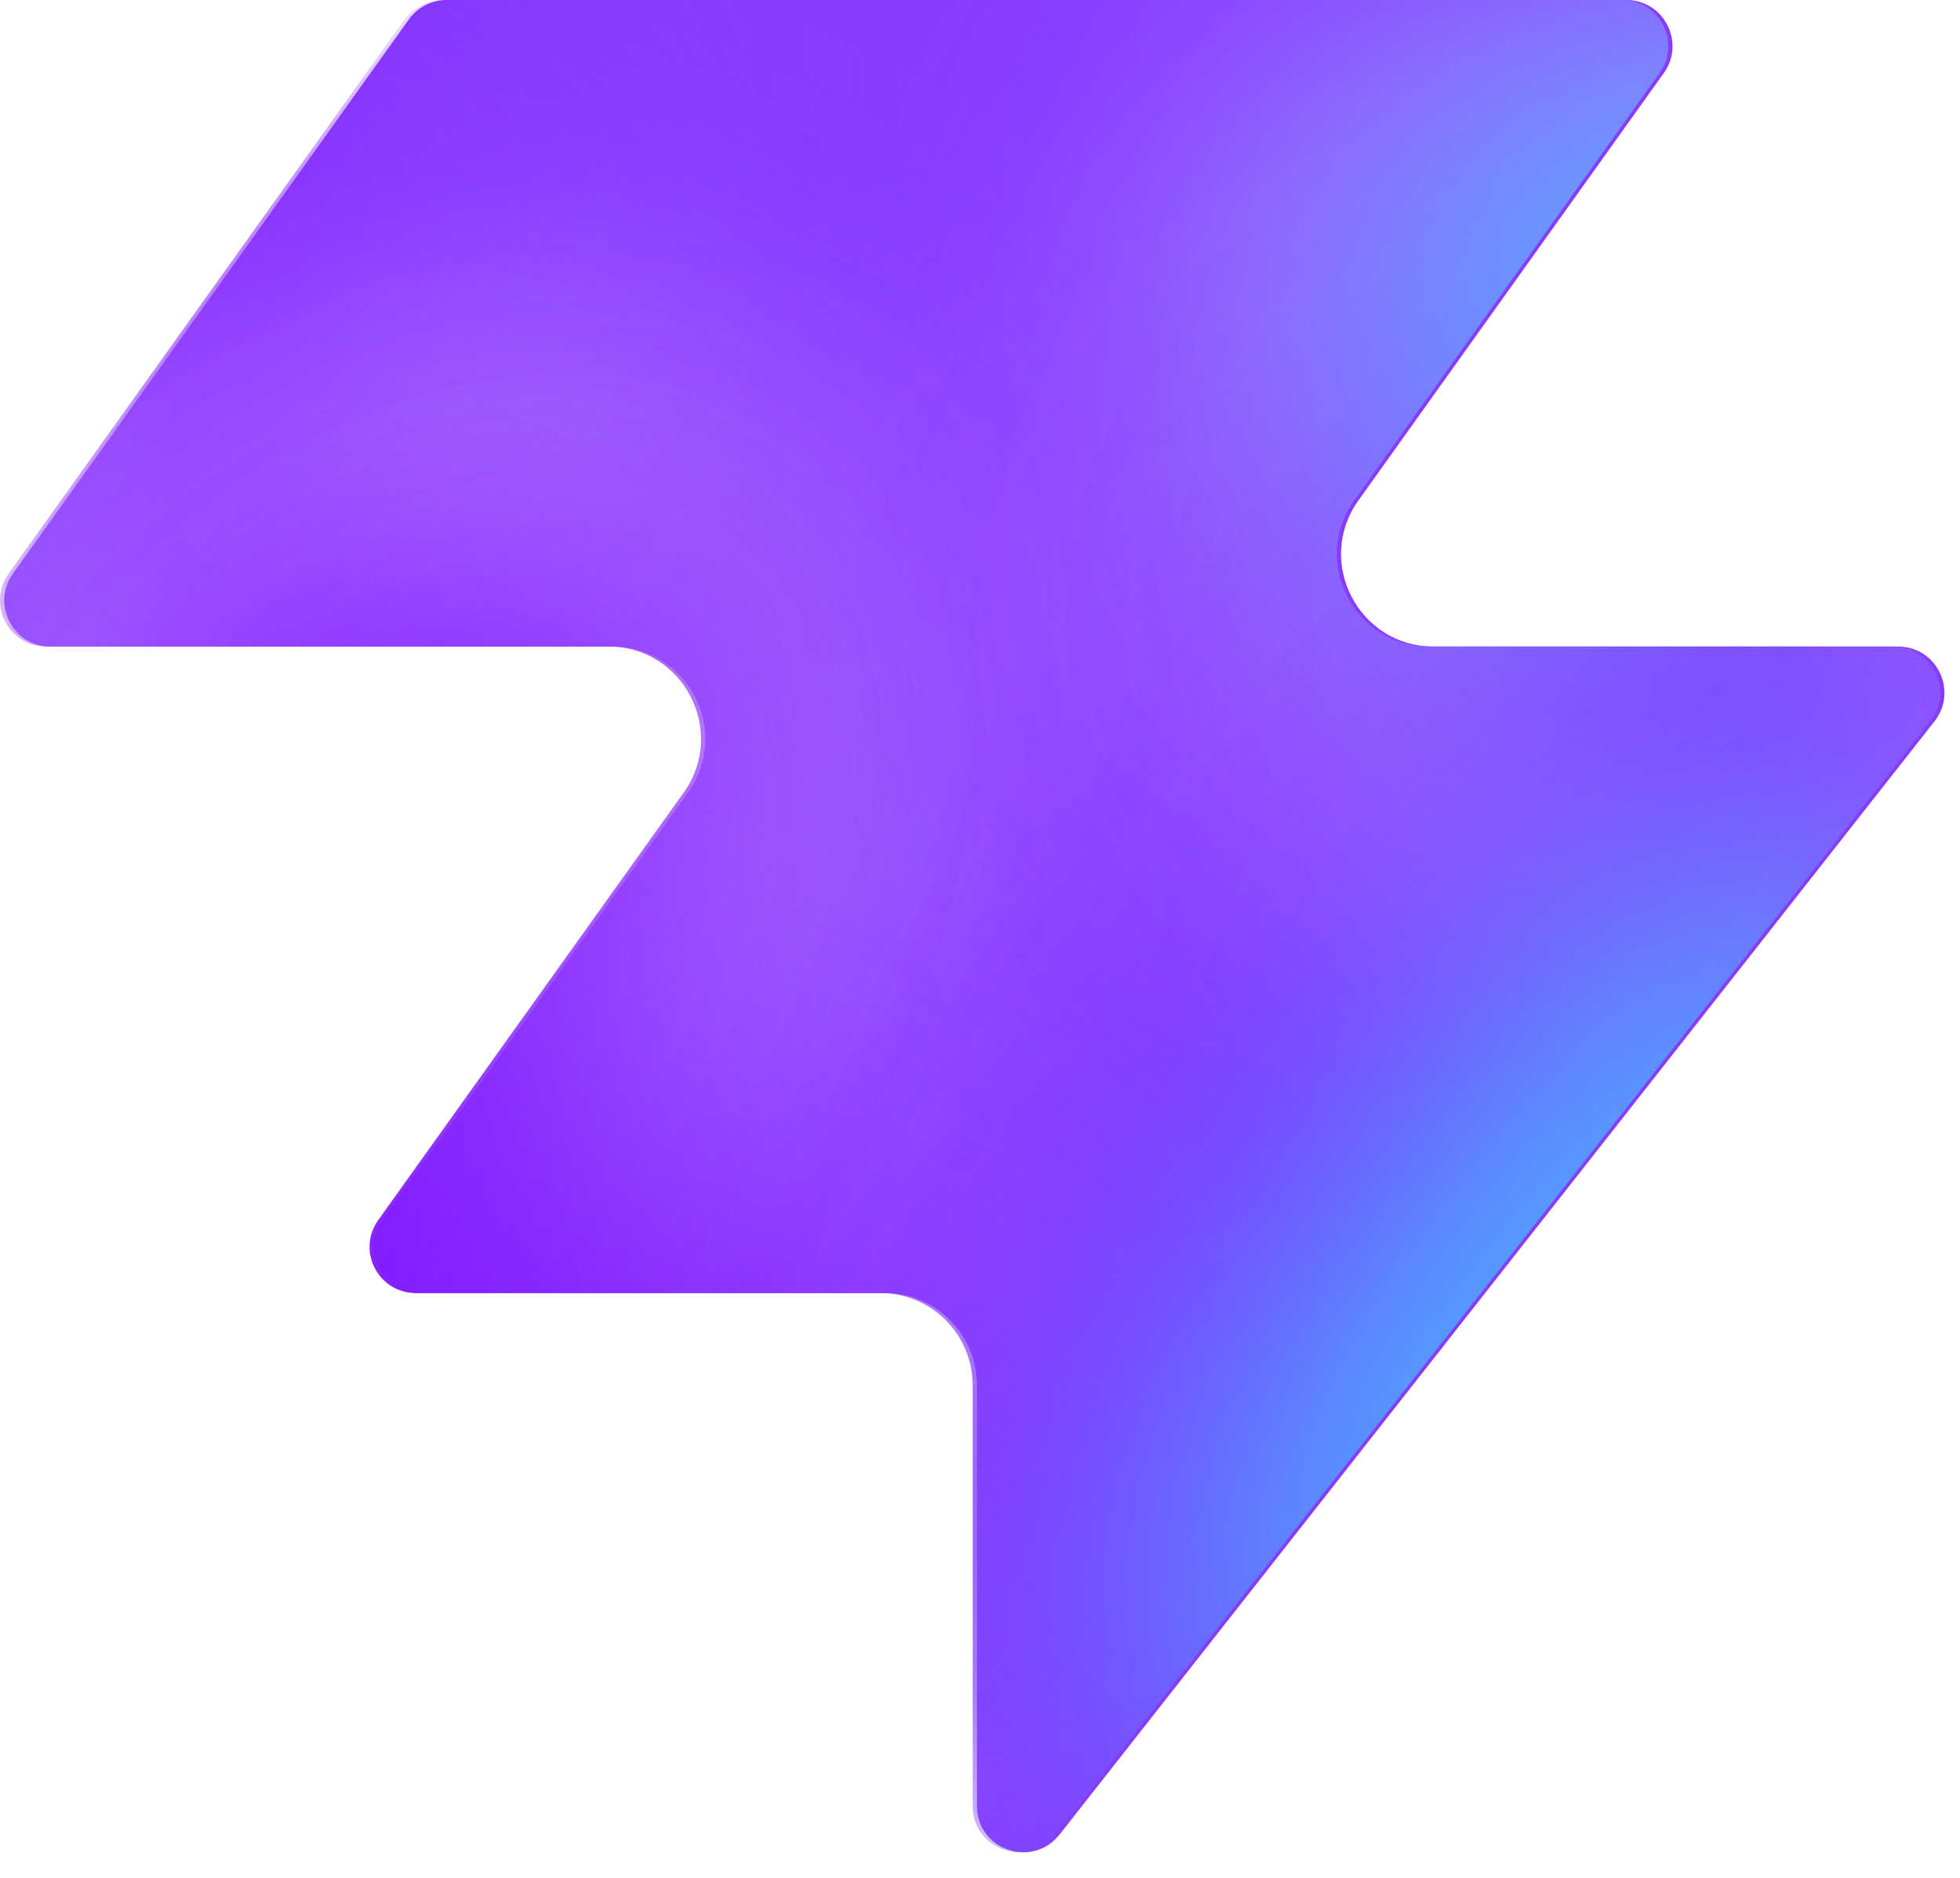
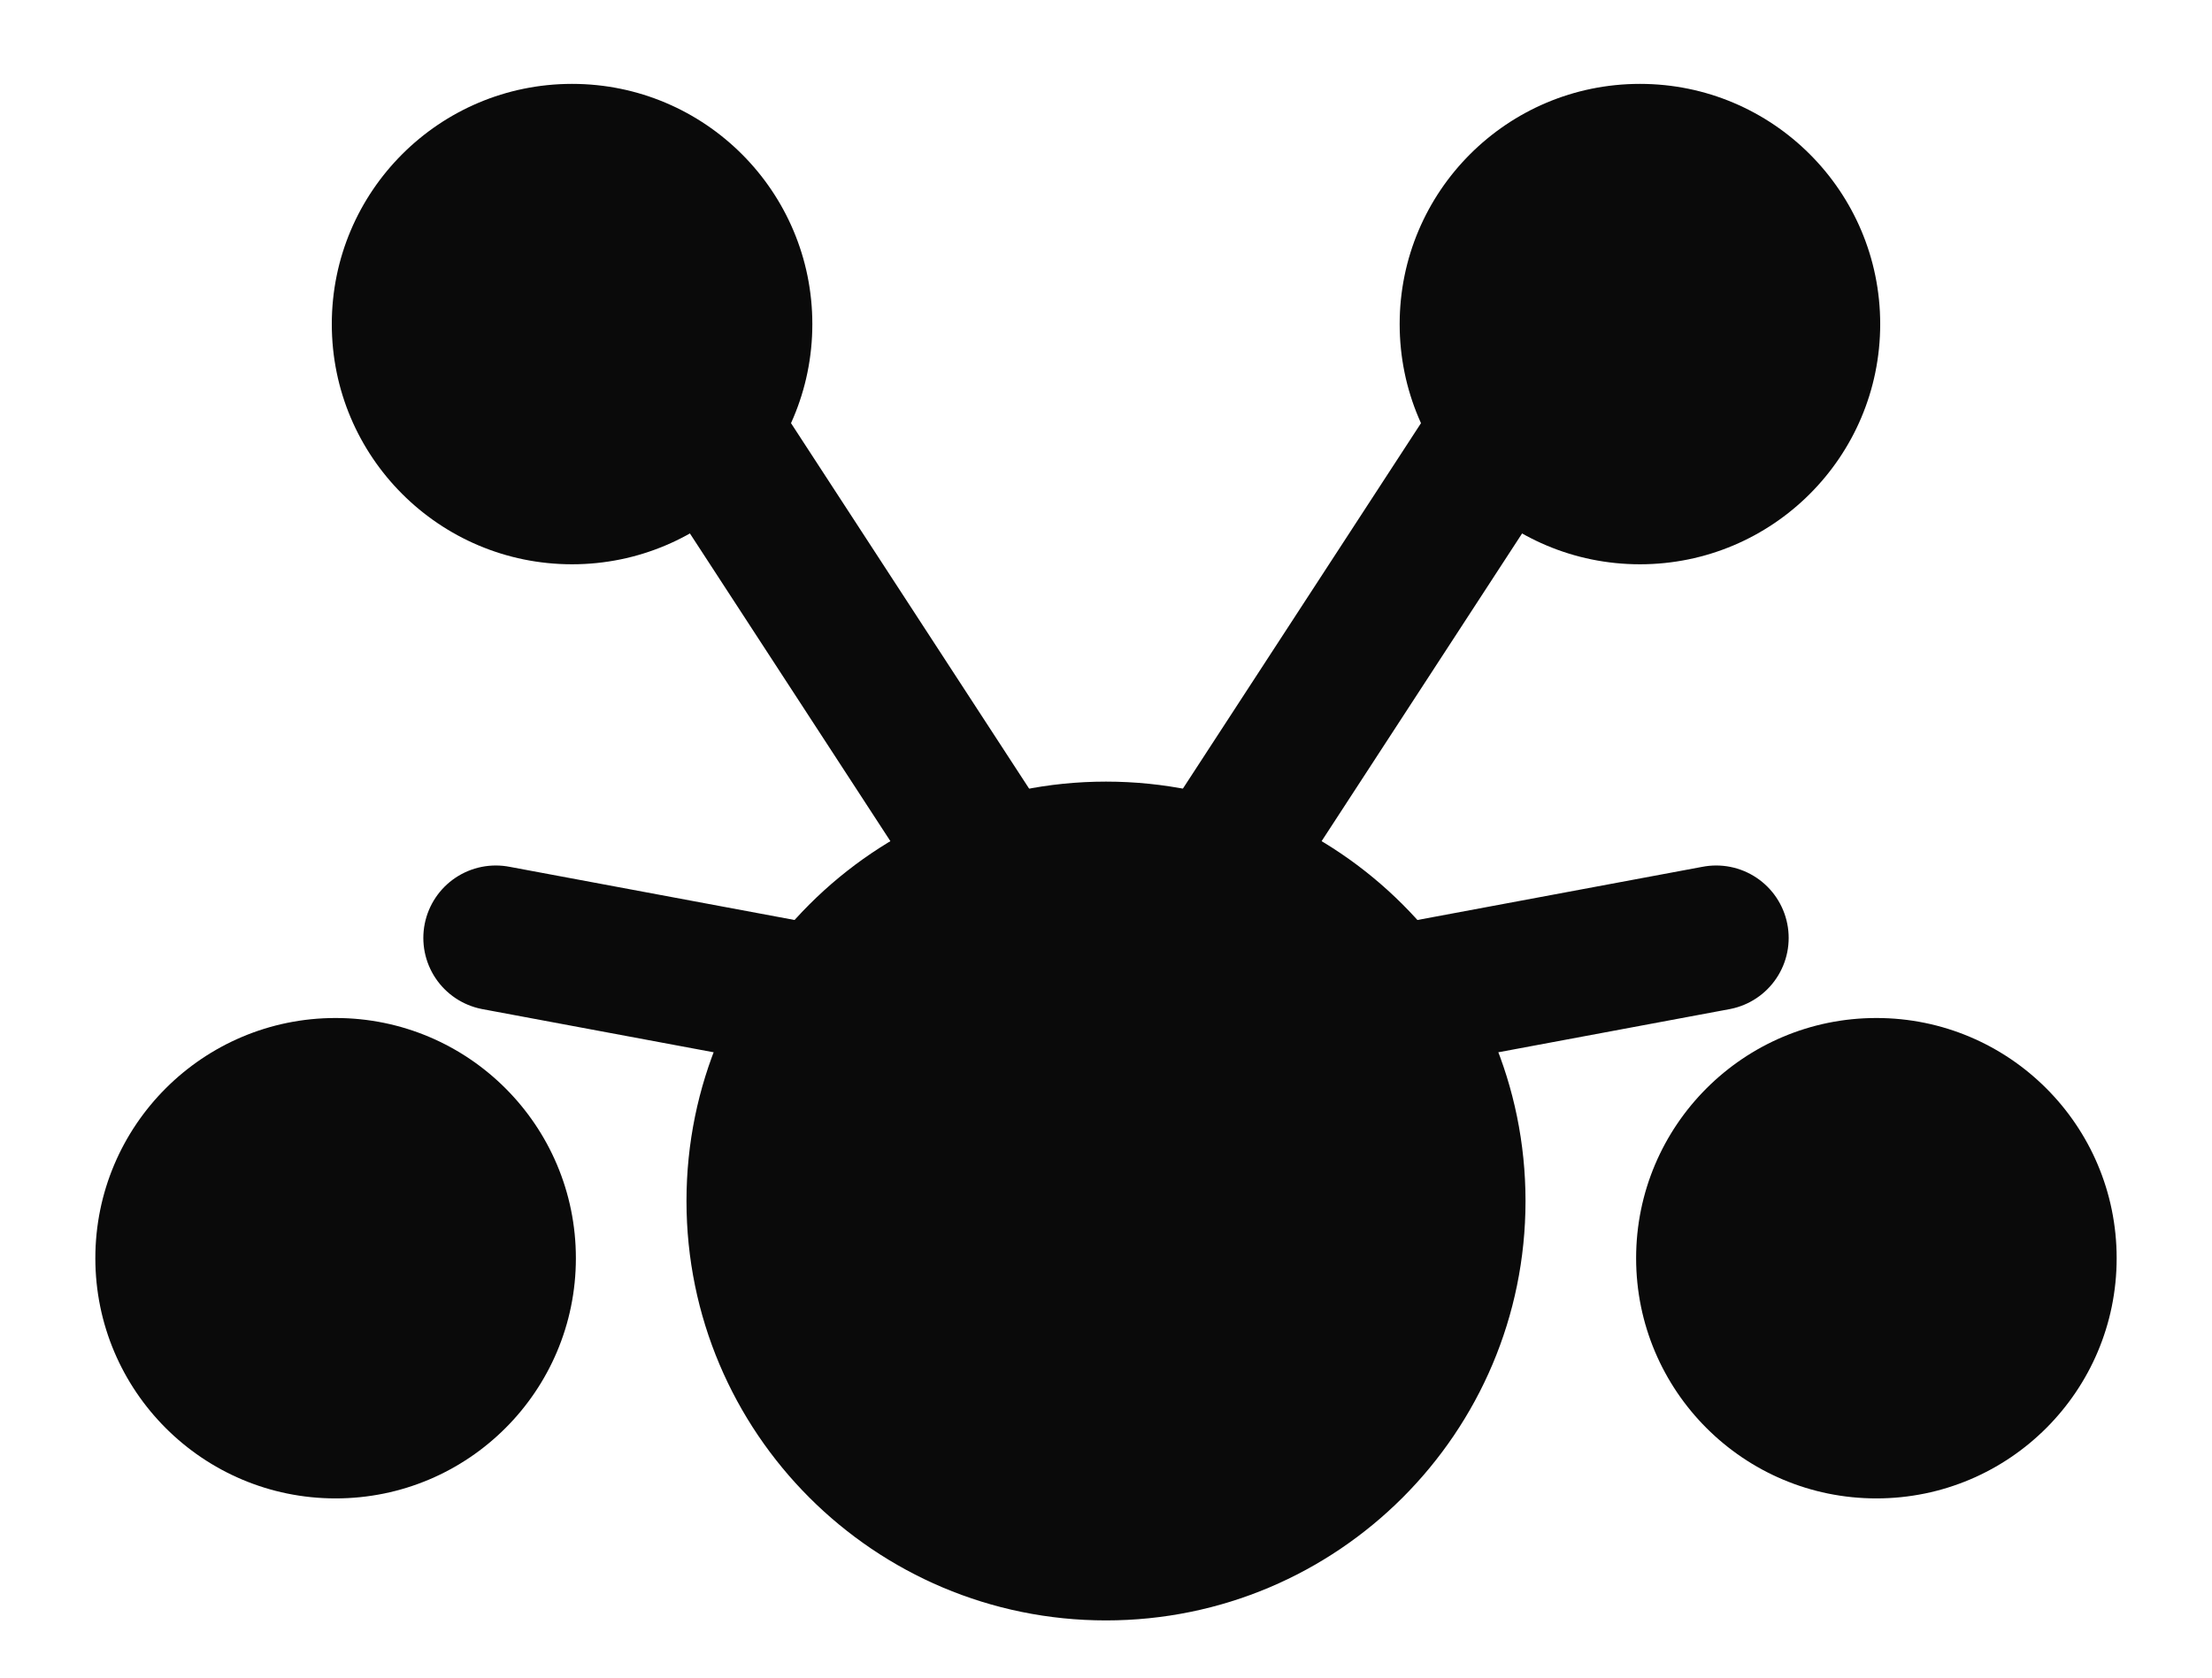
- <svg xmlns="http://www.w3.org/2000/svg" width="48" height="46" fill="none" viewBox="0 0 48 46">
-   <path fill="#863bff" d="M25.946 44.938c-.664.845-2.021.375-2.021-.698V33.937a2.26 2.26 0 0 0-2.262-2.262H10.287c-.92 0-1.456-1.04-.92-1.788l7.48-10.471c1.07-1.497 0-3.578-1.842-3.578H1.237c-.92 0-1.456-1.04-.92-1.788L10.013.474c.214-.297.556-.474.92-.474h28.894c.92 0 1.456 1.04.92 1.788l-7.48 10.471c-1.07 1.498 0 3.579 1.842 3.579h11.377c.943 0 1.473 1.088.89 1.83L25.947 44.94z" style="fill:#863bff;fill:color(display-p3 .525 .23 1);fill-opacity:1" />
-   <mask id="a" width="48" height="46" x="0" y="0" maskUnits="userSpaceOnUse" style="mask-type:alpha">
-     <path fill="#000" d="M25.842 44.938c-.664.844-2.021.375-2.021-.698V33.937a2.26 2.26 0 0 0-2.262-2.262H10.183c-.92 0-1.456-1.04-.92-1.788l7.48-10.471c1.07-1.498 0-3.579-1.842-3.579H1.133c-.92 0-1.456-1.04-.92-1.787L9.91.473c.214-.297.556-.474.92-.474h28.894c.92 0 1.456 1.04.92 1.788l-7.48 10.471c-1.07 1.498 0 3.578 1.842 3.578h11.377c.943 0 1.473 1.088.89 1.832L25.843 44.94z" style="fill:#000;fill-opacity:1" />
-   </mask>
-   <g mask="url(#a)">
-     <g filter="url(#b)">
-       <ellipse cx="5.508" cy="14.704" fill="#ede6ff" rx="5.508" ry="14.704" style="fill:#ede6ff;fill:color(display-p3 .927 .903 1);fill-opacity:1" transform="matrix(.00324 1 1 -.00324 -4.47 31.516)" />
-     </g>
-     <g filter="url(#c)">
-       <ellipse cx="10.399" cy="29.851" fill="#ede6ff" rx="10.399" ry="29.851" style="fill:#ede6ff;fill:color(display-p3 .927 .903 1);fill-opacity:1" transform="matrix(.00324 1 1 -.00324 -39.328 7.883)" />
-     </g>
-     <g filter="url(#d)">
-       <ellipse cx="5.508" cy="30.487" fill="#7e14ff" rx="5.508" ry="30.487" style="fill:#7e14ff;fill:color(display-p3 .492 .077 1);fill-opacity:1" transform="rotate(89.814 -25.913 -14.639)scale(1 -1)" />
-     </g>
-     <g filter="url(#e)">
-       <ellipse cx="5.508" cy="30.599" fill="#7e14ff" rx="5.508" ry="30.599" style="fill:#7e14ff;fill:color(display-p3 .492 .077 1);fill-opacity:1" transform="rotate(89.814 -32.644 -3.334)scale(1 -1)" />
-     </g>
-     <g filter="url(#f)">
-       <ellipse cx="5.508" cy="30.599" fill="#7e14ff" rx="5.508" ry="30.599" style="fill:#7e14ff;fill:color(display-p3 .492 .077 1);fill-opacity:1" transform="matrix(.00324 1 1 -.00324 -34.34 30.47)" />
-     </g>
-     <g filter="url(#g)">
-       <ellipse cx="14.072" cy="22.078" fill="#ede6ff" rx="14.072" ry="22.078" style="fill:#ede6ff;fill:color(display-p3 .927 .903 1);fill-opacity:1" transform="rotate(93.35 24.506 48.493)scale(-1 1)" />
-     </g>
-     <g filter="url(#h)">
-       <ellipse cx="3.47" cy="21.501" fill="#7e14ff" rx="3.47" ry="21.501" style="fill:#7e14ff;fill:color(display-p3 .492 .077 1);fill-opacity:1" transform="rotate(89.009 28.708 47.59)scale(-1 1)" />
-     </g>
-     <g filter="url(#i)">
-       <ellipse cx="3.47" cy="21.501" fill="#7e14ff" rx="3.47" ry="21.501" style="fill:#7e14ff;fill:color(display-p3 .492 .077 1);fill-opacity:1" transform="rotate(89.009 28.708 47.59)scale(-1 1)" />
-     </g>
-     <g filter="url(#j)">
-       <ellipse cx=".387" cy="8.972" fill="#7e14ff" rx="4.407" ry="29.108" style="fill:#7e14ff;fill:color(display-p3 .492 .077 1);fill-opacity:1" transform="rotate(39.51 .387 8.972)" />
-     </g>
-     <g filter="url(#k)">
-       <ellipse cx="47.523" cy="-6.092" fill="#7e14ff" rx="4.407" ry="29.108" style="fill:#7e14ff;fill:color(display-p3 .492 .077 1);fill-opacity:1" transform="rotate(37.892 47.523 -6.092)" />
-     </g>
-     <g filter="url(#l)">
-       <ellipse cx="41.412" cy="6.333" fill="#47bfff" rx="5.971" ry="9.665" style="fill:#47bfff;fill:color(display-p3 .28 .748 1);fill-opacity:1" transform="rotate(37.892 41.412 6.333)" />
-     </g>
-     <g filter="url(#m)">
-       <ellipse cx="-1.879" cy="38.332" fill="#7e14ff" rx="4.407" ry="29.108" style="fill:#7e14ff;fill:color(display-p3 .492 .077 1);fill-opacity:1" transform="rotate(37.892 -1.88 38.332)" />
-     </g>
-     <g filter="url(#n)">
-       <ellipse cx="-1.879" cy="38.332" fill="#7e14ff" rx="4.407" ry="29.108" style="fill:#7e14ff;fill:color(display-p3 .492 .077 1);fill-opacity:1" transform="rotate(37.892 -1.88 38.332)" />
-     </g>
-     <g filter="url(#o)">
-       <ellipse cx="35.651" cy="29.907" fill="#7e14ff" rx="4.407" ry="29.108" style="fill:#7e14ff;fill:color(display-p3 .492 .077 1);fill-opacity:1" transform="rotate(37.892 35.651 29.907)" />
-     </g>
-     <g filter="url(#p)">
-       <ellipse cx="38.418" cy="32.4" fill="#47bfff" rx="5.971" ry="15.297" style="fill:#47bfff;fill:color(display-p3 .28 .748 1);fill-opacity:1" transform="rotate(37.892 38.418 32.4)" />
-     </g>
-   </g>
-   <defs>
-     <filter id="b" width="60.045" height="41.654" x="-19.77" y="16.149" color-interpolation-filters="sRGB" filterUnits="userSpaceOnUse">
-       <feFlood flood-opacity="0" result="BackgroundImageFix" />
-       <feBlend in="SourceGraphic" in2="BackgroundImageFix" result="shape" />
-       <feGaussianBlur result="effect1_foregroundBlur_2002_17158" stdDeviation="7.659" />
-     </filter>
-     <filter id="c" width="90.34" height="51.437" x="-54.613" y="-7.533" color-interpolation-filters="sRGB" filterUnits="userSpaceOnUse">
-       <feFlood flood-opacity="0" result="BackgroundImageFix" />
-       <feBlend in="SourceGraphic" in2="BackgroundImageFix" result="shape" />
-       <feGaussianBlur result="effect1_foregroundBlur_2002_17158" stdDeviation="7.659" />
-     </filter>
-     <filter id="d" width="79.355" height="29.4" x="-49.64" y="2.03" color-interpolation-filters="sRGB" filterUnits="userSpaceOnUse">
-       <feFlood flood-opacity="0" result="BackgroundImageFix" />
-       <feBlend in="SourceGraphic" in2="BackgroundImageFix" result="shape" />
-       <feGaussianBlur result="effect1_foregroundBlur_2002_17158" stdDeviation="4.596" />
-     </filter>
-     <filter id="e" width="79.579" height="29.4" x="-45.045" y="20.029" color-interpolation-filters="sRGB" filterUnits="userSpaceOnUse">
-       <feFlood flood-opacity="0" result="BackgroundImageFix" />
-       <feBlend in="SourceGraphic" in2="BackgroundImageFix" result="shape" />
-       <feGaussianBlur result="effect1_foregroundBlur_2002_17158" stdDeviation="4.596" />
-     </filter>
-     <filter id="f" width="79.579" height="29.4" x="-43.513" y="21.178" color-interpolation-filters="sRGB" filterUnits="userSpaceOnUse">
-       <feFlood flood-opacity="0" result="BackgroundImageFix" />
-       <feBlend in="SourceGraphic" in2="BackgroundImageFix" result="shape" />
-       <feGaussianBlur result="effect1_foregroundBlur_2002_17158" stdDeviation="4.596" />
-     </filter>
-     <filter id="g" width="74.749" height="58.852" x="15.756" y="-17.901" color-interpolation-filters="sRGB" filterUnits="userSpaceOnUse">
-       <feFlood flood-opacity="0" result="BackgroundImageFix" />
-       <feBlend in="SourceGraphic" in2="BackgroundImageFix" result="shape" />
-       <feGaussianBlur result="effect1_foregroundBlur_2002_17158" stdDeviation="7.659" />
-     </filter>
-     <filter id="h" width="61.377" height="25.362" x="23.548" y="2.284" color-interpolation-filters="sRGB" filterUnits="userSpaceOnUse">
-       <feFlood flood-opacity="0" result="BackgroundImageFix" />
-       <feBlend in="SourceGraphic" in2="BackgroundImageFix" result="shape" />
-       <feGaussianBlur result="effect1_foregroundBlur_2002_17158" stdDeviation="4.596" />
-     </filter>
-     <filter id="i" width="61.377" height="25.362" x="23.548" y="2.284" color-interpolation-filters="sRGB" filterUnits="userSpaceOnUse">
-       <feFlood flood-opacity="0" result="BackgroundImageFix" />
-       <feBlend in="SourceGraphic" in2="BackgroundImageFix" result="shape" />
-       <feGaussianBlur result="effect1_foregroundBlur_2002_17158" stdDeviation="4.596" />
-     </filter>
-     <filter id="j" width="56.045" height="63.649" x="-27.636" y="-22.853" color-interpolation-filters="sRGB" filterUnits="userSpaceOnUse">
-       <feFlood flood-opacity="0" result="BackgroundImageFix" />
-       <feBlend in="SourceGraphic" in2="BackgroundImageFix" result="shape" />
-       <feGaussianBlur result="effect1_foregroundBlur_2002_17158" stdDeviation="4.596" />
-     </filter>
-     <filter id="k" width="54.814" height="64.646" x="20.116" y="-38.415" color-interpolation-filters="sRGB" filterUnits="userSpaceOnUse">
-       <feFlood flood-opacity="0" result="BackgroundImageFix" />
-       <feBlend in="SourceGraphic" in2="BackgroundImageFix" result="shape" />
-       <feGaussianBlur result="effect1_foregroundBlur_2002_17158" stdDeviation="4.596" />
-     </filter>
-     <filter id="l" width="33.541" height="35.313" x="24.641" y="-11.323" color-interpolation-filters="sRGB" filterUnits="userSpaceOnUse">
-       <feFlood flood-opacity="0" result="BackgroundImageFix" />
-       <feBlend in="SourceGraphic" in2="BackgroundImageFix" result="shape" />
-       <feGaussianBlur result="effect1_foregroundBlur_2002_17158" stdDeviation="4.596" />
-     </filter>
-     <filter id="m" width="54.814" height="64.646" x="-29.286" y="6.009" color-interpolation-filters="sRGB" filterUnits="userSpaceOnUse">
-       <feFlood flood-opacity="0" result="BackgroundImageFix" />
-       <feBlend in="SourceGraphic" in2="BackgroundImageFix" result="shape" />
-       <feGaussianBlur result="effect1_foregroundBlur_2002_17158" stdDeviation="4.596" />
-     </filter>
-     <filter id="n" width="54.814" height="64.646" x="-29.286" y="6.009" color-interpolation-filters="sRGB" filterUnits="userSpaceOnUse">
-       <feFlood flood-opacity="0" result="BackgroundImageFix" />
-       <feBlend in="SourceGraphic" in2="BackgroundImageFix" result="shape" />
-       <feGaussianBlur result="effect1_foregroundBlur_2002_17158" stdDeviation="4.596" />
-     </filter>
-     <filter id="o" width="54.814" height="64.646" x="8.244" y="-2.416" color-interpolation-filters="sRGB" filterUnits="userSpaceOnUse">
-       <feFlood flood-opacity="0" result="BackgroundImageFix" />
-       <feBlend in="SourceGraphic" in2="BackgroundImageFix" result="shape" />
-       <feGaussianBlur result="effect1_foregroundBlur_2002_17158" stdDeviation="4.596" />
-     </filter>
-     <filter id="p" width="39.409" height="43.623" x="18.713" y="10.588" color-interpolation-filters="sRGB" filterUnits="userSpaceOnUse">
-       <feFlood flood-opacity="0" result="BackgroundImageFix" />
-       <feBlend in="SourceGraphic" in2="BackgroundImageFix" result="shape" />
-       <feGaussianBlur result="effect1_foregroundBlur_2002_17158" stdDeviation="4.596" />
-     </filter>
-   </defs>
+ <svg xmlns="http://www.w3.org/2000/svg" viewBox="3 7 58 44" fill="none">
+   <path d="M31.7 33.8L21.8 18.6M32.3 33.8L42.2 18.6M31 34.4L16 31.6M33 34.4L48 31.6" stroke="#0A0A0A" stroke-width="3.8" stroke-linecap="round" stroke-linejoin="round" />
+   <circle cx="32" cy="38.5" r="11" fill="#0A0A0A" />
+   <circle cx="18" cy="15.5" r="6.3" fill="#0A0A0A" />
+   <circle cx="46" cy="15.5" r="6.3" fill="#0A0A0A" />
+   <circle cx="11.8" cy="40" r="6.3" fill="#0A0A0A" />
+   <circle cx="52.2" cy="40" r="6.3" fill="#0A0A0A" />
</svg>
